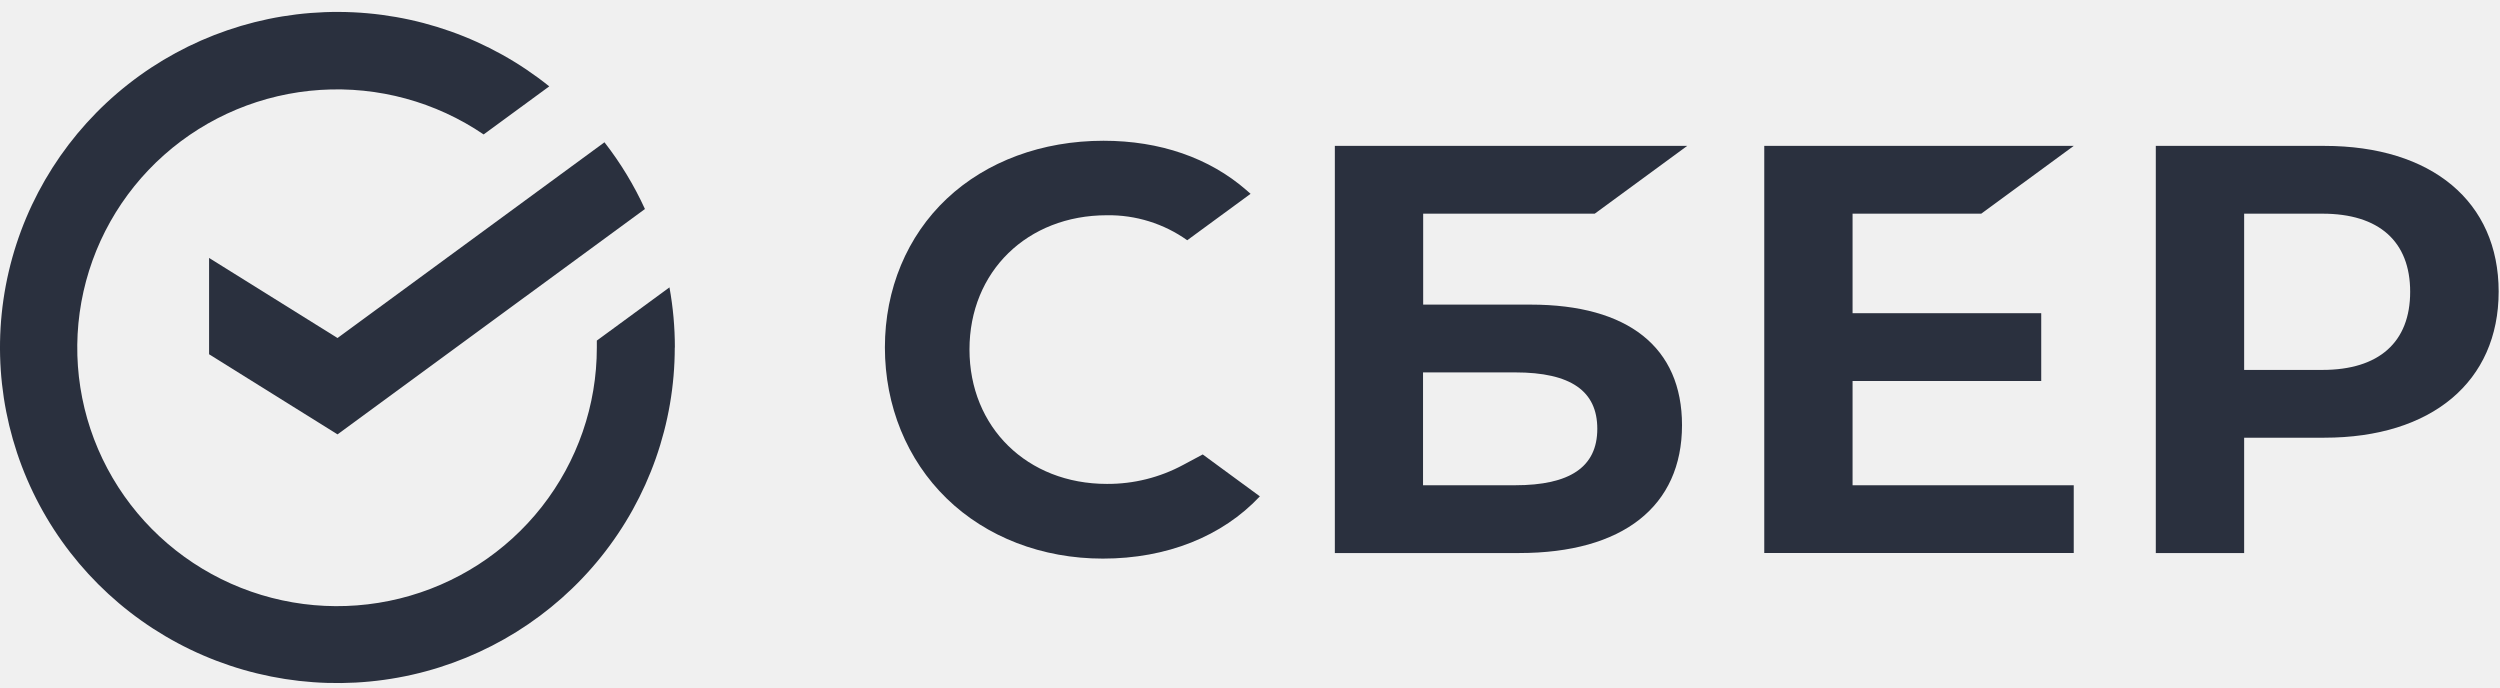
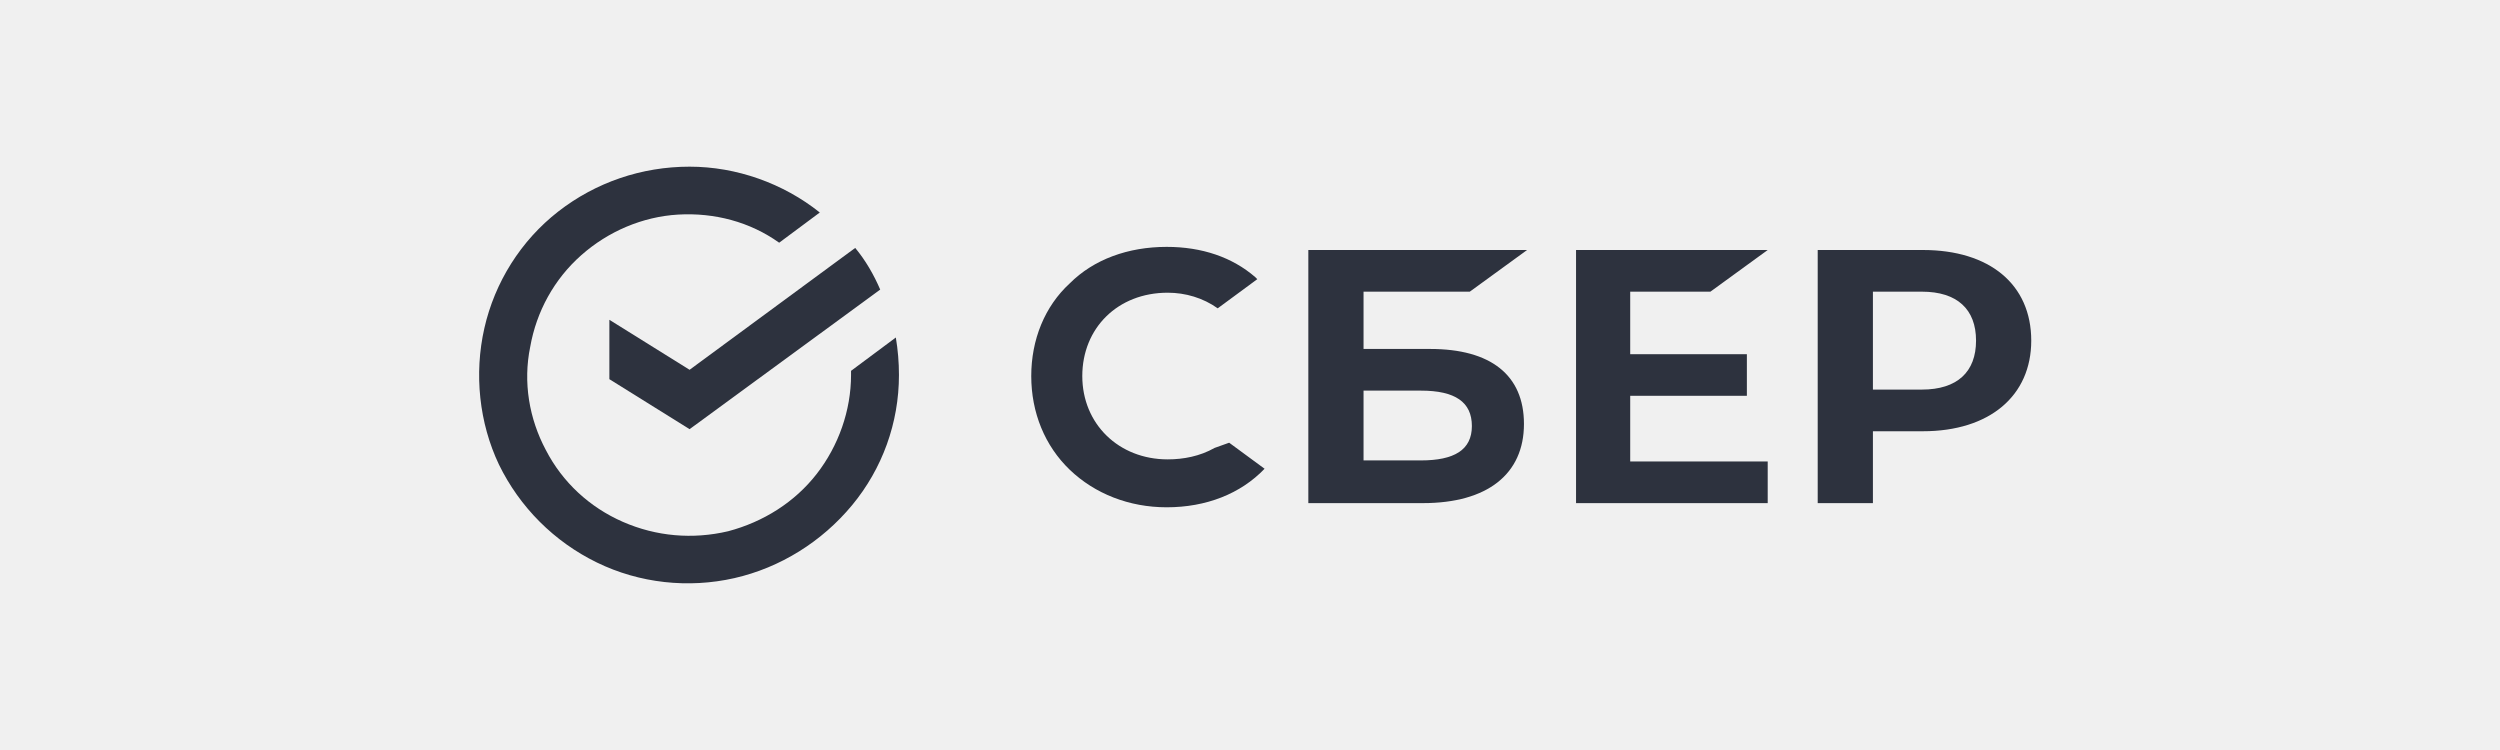
- <svg xmlns="http://www.w3.org/2000/svg" width="149" height="41" viewBox="0 0 149 41" fill="none">
-   <path d="M118.084 12.734L123.595 8.694H105.15V32.96H123.595V28.92H110.413V22.708H121.657V18.666H110.413V12.734H118.084Z" fill="#2A303E" />
-   <path d="M91.225 18.155H84.821V12.735H95.046L100.557 8.695H79.557V32.961H90.548C96.713 32.961 100.248 30.183 100.248 25.339C100.248 20.705 97.044 18.155 91.225 18.155ZM90.302 28.921H84.813V22.195H90.302C93.642 22.195 95.199 23.319 95.199 25.557C95.199 27.843 93.552 28.921 90.302 28.921Z" fill="#2A303E" />
-   <path d="M138.54 8.695H128.486V32.961H133.751V26.087H138.53C144.939 26.087 148.92 22.735 148.92 17.379C148.92 12.023 144.939 8.695 138.53 8.695M138.418 22.047H133.751V12.735H138.418C141.79 12.735 143.646 14.389 143.646 17.391C143.646 20.393 141.788 22.047 138.418 22.047Z" fill="#2A303E" />
-   <path d="M70.52 27.707C69.124 28.46 67.559 28.85 65.971 28.841C61.226 28.841 57.781 25.471 57.781 20.829C57.781 16.187 61.226 12.829 65.971 12.829C67.686 12.804 69.364 13.326 70.759 14.319L74.535 11.551L74.286 11.333C72.074 9.407 69.136 8.389 65.768 8.389C62.115 8.389 58.799 9.613 56.432 11.839C54.065 14.065 52.74 17.227 52.74 20.705C52.74 24.183 54.047 27.397 56.418 29.705C58.789 32.013 62.106 33.293 65.734 33.293C69.528 33.293 72.842 31.977 75.088 29.583L71.682 27.085L70.52 27.707Z" fill="#2A303E" />
-   <mask id="mask0_6151_71535" style="mask-type:luminance" maskUnits="userSpaceOnUse" x="0" y="0" width="41" height="41">
-     <path d="M40.222 20.711C40.222 19.509 40.115 18.309 39.9 17.127L35.571 20.299C35.571 20.437 35.571 20.573 35.571 20.711C35.575 24.151 34.419 27.494 32.29 30.206C30.161 32.918 27.179 34.842 23.822 35.672C20.465 36.502 16.925 36.19 13.767 34.785C10.609 33.38 8.015 30.964 6.399 27.922C4.782 24.879 4.237 21.386 4.849 18C5.462 14.614 7.197 11.529 9.778 9.237C12.359 6.946 15.637 5.581 19.089 5.359C22.541 5.137 25.969 6.071 28.825 8.013L32.736 5.147C29.187 2.298 24.77 0.734 20.21 0.711C15.649 0.688 11.217 2.208 7.639 5.02C4.061 7.833 1.551 11.772 0.52 16.19C-0.51 20.609 -0.001 25.244 1.966 29.337C3.933 33.429 7.24 36.735 11.344 38.712C15.449 40.688 20.107 41.219 24.554 40.216C29.002 39.213 32.974 36.736 35.82 33.192C38.666 29.648 40.216 25.247 40.216 20.711H40.222Z" fill="white" />
-   </mask>
-   <g mask="url(#mask0_6151_71535)">
-     <mask id="mask1_6151_71535" style="mask-type:luminance" maskUnits="userSpaceOnUse" x="-2" y="-1" width="44" height="43">
-       <path d="M41.225 -0.291H-1.004V41.711H41.225V-0.291Z" fill="white" />
+ <svg xmlns="http://www.w3.org/2000/svg" version="1.1" id="Слой_1" x="0px" y="0px" viewBox="0 0 240 72" style="enable-background:new 0 0 240 72;" xml:space="preserve">
+   <style type="text/css">
+ 	.st0{fill:#2D323E;}
+ 	.st1{fill:#FFFFFF;filter:url(#Adobe_OpacityMaskFilter);}
+ 	.st2{mask:url(#mask0_6151_71535_1_);}
+ 	.st3{fill:#FFFFFF;filter:url(#Adobe_OpacityMaskFilter_1_);}
+ 	.st4{mask:url(#mask1_6151_71535_1_);}
+ 	.st5{fill:#FFFFFF;filter:url(#Adobe_OpacityMaskFilter_2_);}
+ 	.st6{mask:url(#mask2_6151_71535_1_);}
+ </style>
+   <g>
+     <path class="st0" d="M164.2,28l5.5-4h-18.4v24.3h18.4v-4h-13.2V38h11.2v-4h-11.2V28H164.2z" />
+     <path class="st0" d="M137.3,33.5h-6.4V28h10.2l5.5-4h-21v24.3h11c6.2,0,9.7-2.8,9.7-7.6C146.3,36,143.1,33.5,137.3,33.5z    M136.4,44.2h-5.5v-6.7h5.5c3.3,0,4.9,1.1,4.9,3.4C141.3,43.2,139.6,44.2,136.4,44.2z" />
+     <path class="st0" d="M184.6,24h-10.1v24.3h5.3v-6.9h4.8c6.4,0,10.4-3.4,10.4-8.7C195,27.3,191,24,184.6,24 M184.5,37.4h-4.7V28h4.7   c3.4,0,5.2,1.7,5.2,4.7S187.9,37.4,184.5,37.4z" />
+     <path class="st0" d="M116.6,43c-1.4,0.8-3,1.1-4.5,1.1c-4.7,0-8.2-3.4-8.2-8s3.4-8,8.2-8c1.7,0,3.4,0.5,4.8,1.5l3.8-2.8l-0.2-0.2   c-2.2-1.9-5.1-2.9-8.5-2.9c-3.7,0-7,1.2-9.3,3.5c-2.4,2.2-3.7,5.4-3.7,8.9s1.3,6.7,3.7,9c2.4,2.3,5.7,3.6,9.3,3.6   c3.8,0,7.1-1.3,9.4-3.7l-3.4-2.5L116.6,43z" />
+     <defs>
+       <filter id="Adobe_OpacityMaskFilter" filterUnits="userSpaceOnUse" x="45" y="14.9" width="42.4" height="42.1">
+         <feColorMatrix type="matrix" values="1 0 0 0 0  0 1 0 0 0  0 0 1 0 0  0 0 0 1 0" />
+       </filter>
+     </defs>
+     <mask maskUnits="userSpaceOnUse" x="45" y="14.9" width="42.4" height="42.1" id="mask0_6151_71535_1_">
+       <path class="st1" d="M86.3,36c0-1.2-0.1-2.4-0.3-3.6l-4.3,3.2c0,0.1,0,0.3,0,0.4c0,3.4-1.2,6.8-3.3,9.5c-2.1,2.7-5.1,4.6-8.5,5.5    c-3.4,0.8-6.9,0.5-10.1-0.9c-3.2-1.4-5.8-3.8-7.4-6.9c-1.6-3-2.2-6.5-1.5-9.9c0.6-3.4,2.3-6.5,4.9-8.8c2.6-2.3,5.9-3.7,9.3-3.9    c3.5-0.2,6.9,0.7,9.7,2.7l3.9-2.9c-3.5-2.8-8-4.4-12.5-4.4c-4.6,0-9,1.5-12.6,4.3c-3.6,2.8-6.1,6.8-7.1,11.2    c-1,4.4-0.5,9.1,1.4,13.1c2,4.1,5.3,7.4,9.4,9.4c4.1,2,8.8,2.5,13.2,1.5c4.4-1,8.4-3.5,11.3-7C84.7,45,86.3,40.6,86.3,36L86.3,36z    " />
    </mask>
-     <g mask="url(#mask1_6151_71535)">
-       <mask id="mask2_6151_71535" style="mask-type:luminance" maskUnits="userSpaceOnUse" x="-2" y="-1" width="44" height="43">
-         <path d="M41.225 -0.291H-1.004V41.711H41.225V-0.291Z" fill="white" />
+     <g class="st2">
+       <defs>
+         <filter id="Adobe_OpacityMaskFilter_1_" filterUnits="userSpaceOnUse" x="45" y="14.9" width="42.4" height="42.1">
+           <feColorMatrix type="matrix" values="1 0 0 0 0  0 1 0 0 0  0 0 1 0 0  0 0 0 1 0" />
+         </filter>
+       </defs>
+       <mask maskUnits="userSpaceOnUse" x="45" y="14.9" width="42.4" height="42.1" id="mask1_6151_71535_1_">
+         <path class="st3" d="M87.3,15H45.1v42h42.2V15z" />
      </mask>
-       <g mask="url(#mask2_6151_71535)">
-         <rect x="-1.068" y="-0.383" width="42.371" height="42.144" fill="#2A303E" />
+       <g class="st4">
+         <defs>
+           <filter id="Adobe_OpacityMaskFilter_2_" filterUnits="userSpaceOnUse" x="45" y="14.9" width="42.4" height="42.1">
+             <feColorMatrix type="matrix" values="1 0 0 0 0  0 1 0 0 0  0 0 1 0 0  0 0 0 1 0" />
+           </filter>
+         </defs>
+         <mask maskUnits="userSpaceOnUse" x="45" y="14.9" width="42.4" height="42.1" id="mask2_6151_71535_1_">
+           <path class="st5" d="M87.3,15H45.1v42h42.2V15z" />
+         </mask>
+         <g class="st6">
+           <rect x="45" y="14.9" class="st0" width="42.4" height="42.1" />
+         </g>
      </g>
    </g>
+     <path class="st0" d="M82.1,23.8c1,1.2,1.8,2.6,2.4,4L66.2,41.2l-7.7-4.8v-5.7l7.7,4.8L82.1,23.8z" />
  </g>
-   <path d="M36.026 8.48C36.982 9.708 37.792 11.043 38.438 12.457L20.116 25.889L12.461 21.114V15.373L20.116 20.146L36.026 8.48Z" fill="#2A303E" />
</svg>
